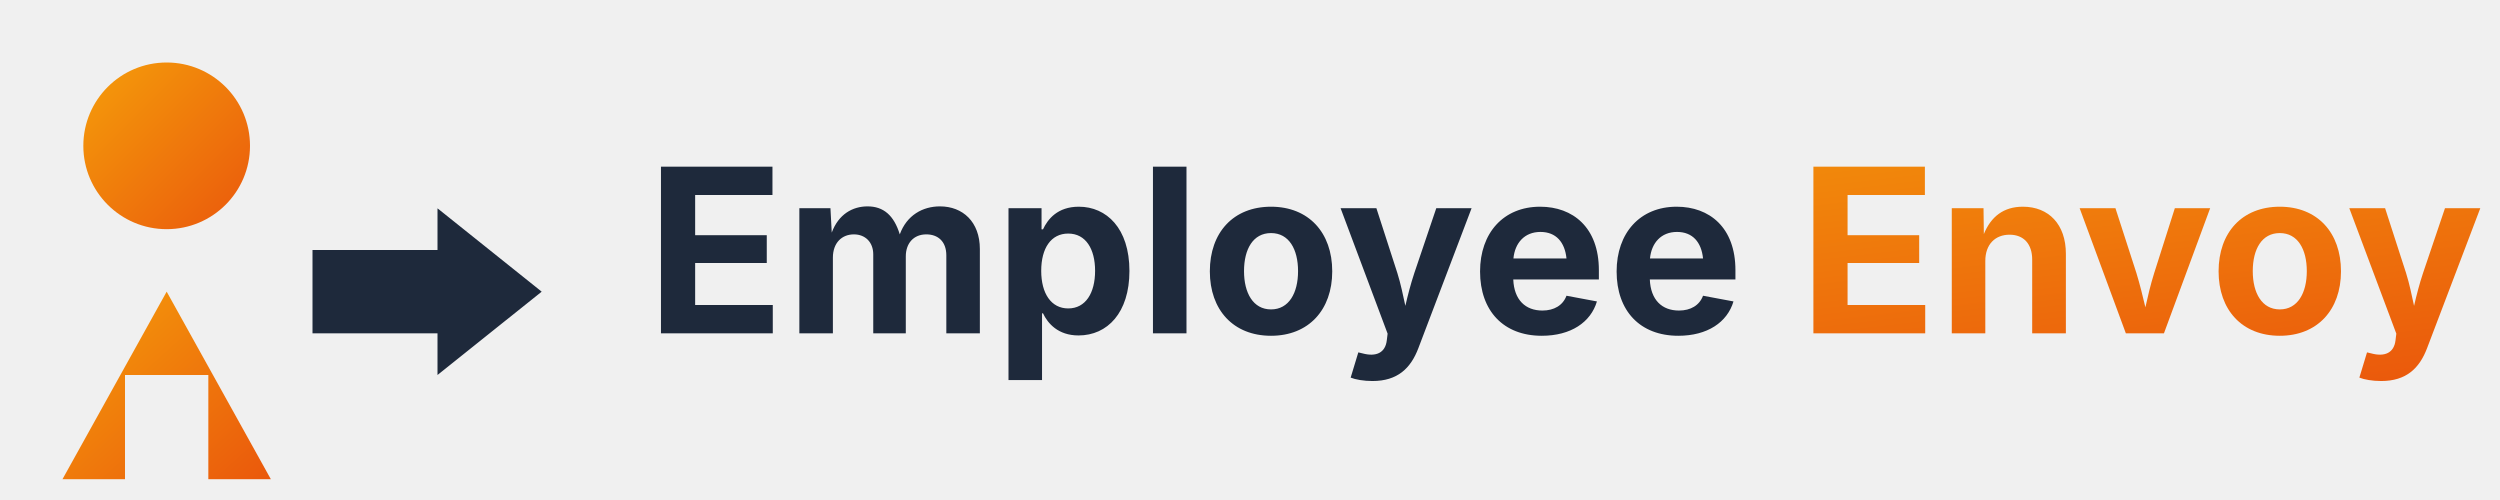
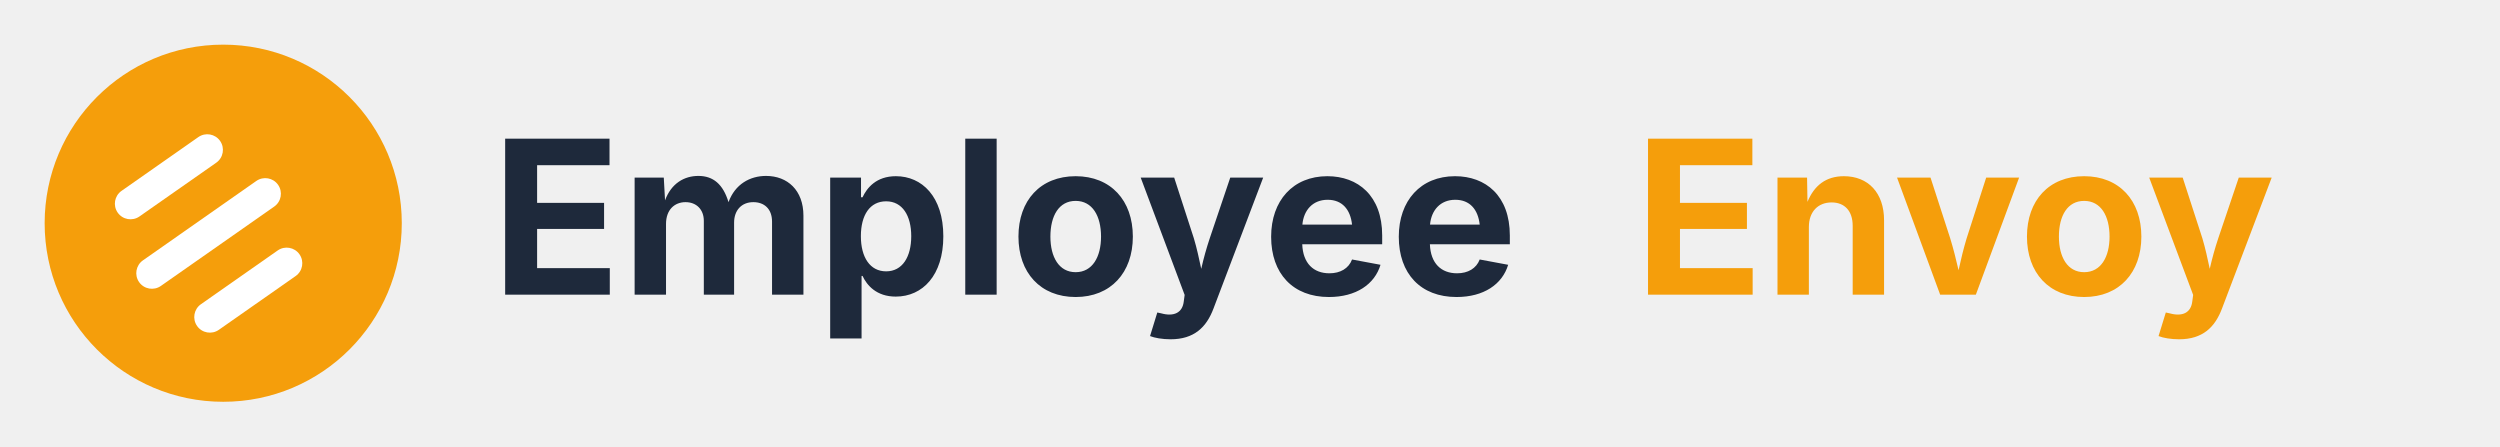
- <svg xmlns="http://www.w3.org/2000/svg" viewBox="0 0 240 48">
-   <defs>
-     <linearGradient id="envoyGradient" x1="0%" y1="0%" x2="100%" y2="100%">
-       <stop offset="0%" style="stop-color:#F59E0B" />
-       <stop offset="100%" style="stop-color:#EA580C" />
-     </linearGradient>
-   </defs>
-   <g transform="translate(0, 4)">
-     <circle cx="16" cy="10" r="8" fill="url(#envoyGradient)" />
-     <path d="M6 42 L16 24 L26 42 L20 42 L20 32 L12 32 L12 42 Z" fill="url(#envoyGradient)" />
-     <path d="M30 20 L42 20 L42 16 L52 24 L42 32 L42 28 L30 28 Z" fill="#1E293B" />
+ <svg xmlns="http://www.w3.org/2000/svg" viewBox="0 0 280 50" fill="none">
+   <g transform="translate(5, 5)">
+     <circle cx="20" cy="20" r="20" fill="#F59E0B" />
+     <g transform="rotate(-35, 20, 20)">
+       <rect x="11" y="10.5" width="14" height="3.5" rx="1.75" fill="white" />
+       <rect x="8.5" y="18.25" width="19" height="3.5" rx="1.75" fill="white" />
+       <rect x="11" y="26" width="14" height="3.5" rx="1.75" fill="white" />
+     </g>
  </g>
-   <text x="62" y="32" font-family="Inter, system-ui, sans-serif" font-size="22" font-weight="700" fill="#1E293B">
-     <tspan>Employee</tspan>
-     <tspan fill="url(#envoyGradient)">Envoy</tspan>
-   </text>
+   <text x="55" y="33" font-family="'Plus Jakarta Sans', 'Inter', system-ui, sans-serif" font-weight="700" font-size="24" fill="#1E293B">Employee</text>
+   <text x="183" y="33" font-family="'Plus Jakarta Sans', 'Inter', system-ui, sans-serif" font-weight="700" font-size="24" fill="#F59E0B">Envoy</text>
</svg>
